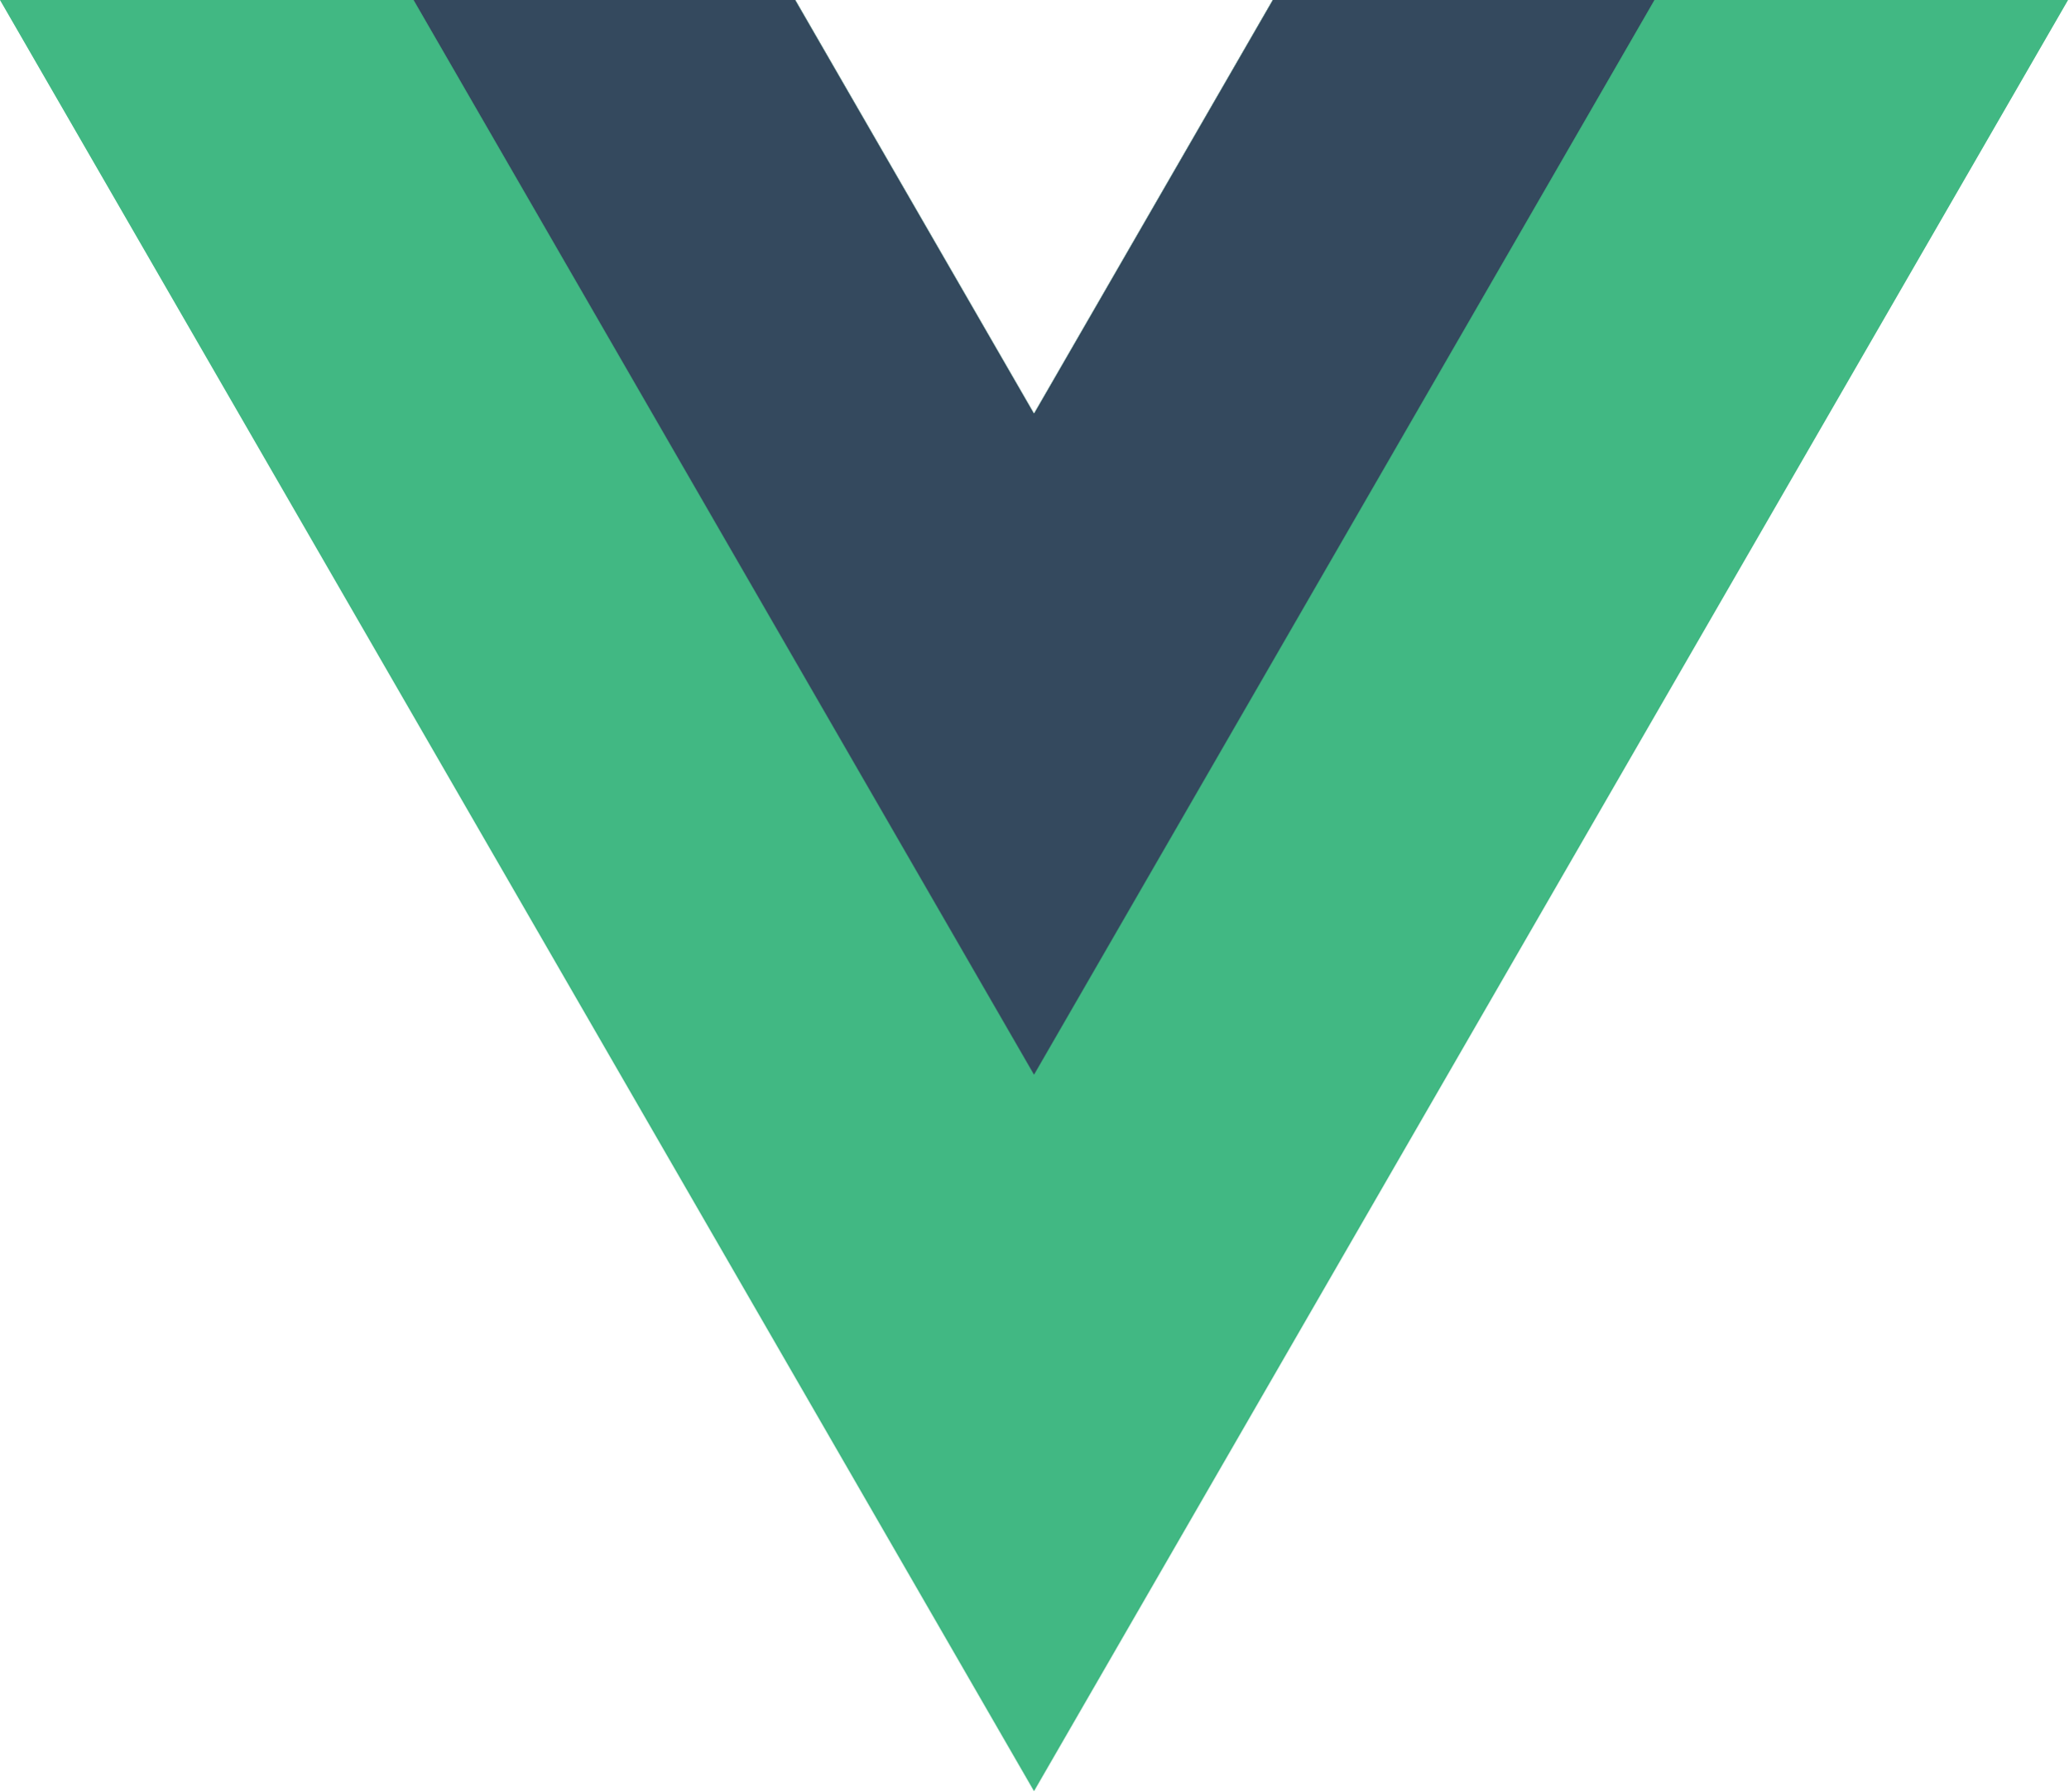
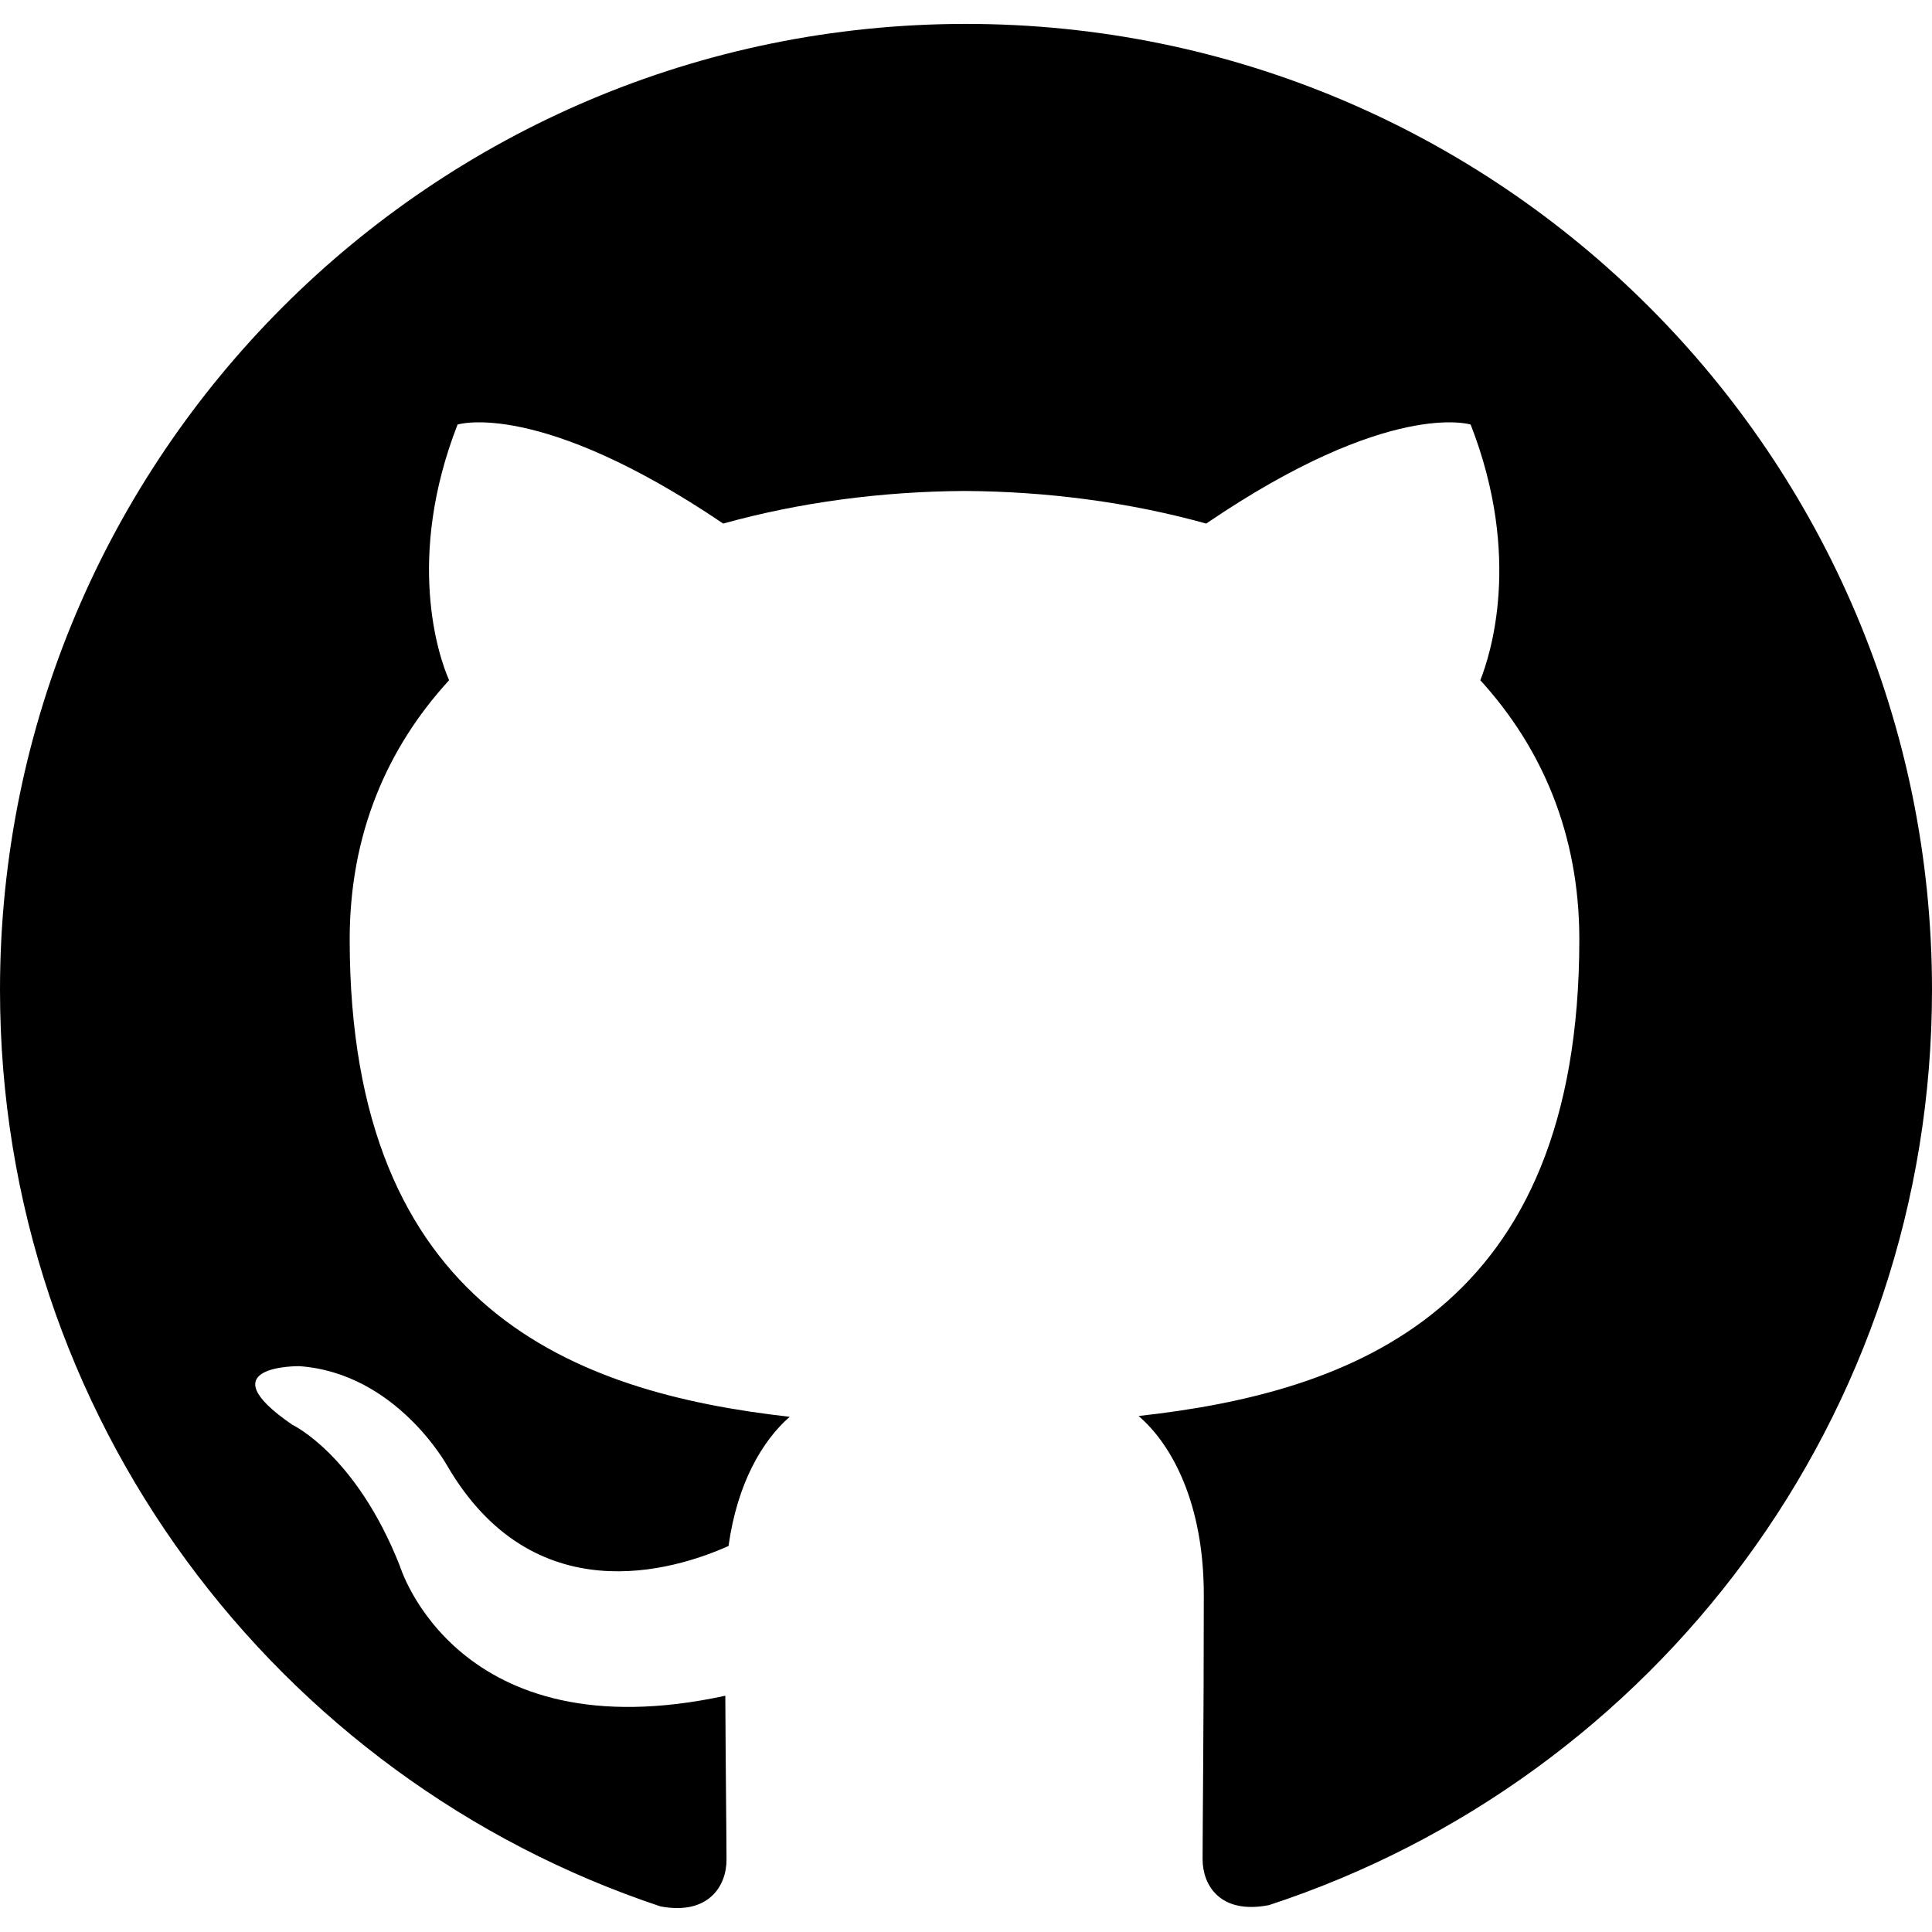
- <svg xmlns="http://www.w3.org/2000/svg" viewBox="0 0 261.76 226.69">
-   <path d="M161.096.001l-30.225 52.351L100.647.001H-.005l130.877 226.688L261.749.001z" fill="#41b883" />
-   <path d="M161.096.001l-30.225 52.351L100.647.001H52.346l78.526 136.01L209.398.001z" fill="#34495e" />
+ <svg xmlns="http://www.w3.org/2000/svg" role="img" viewBox="0 0 24 24">
+   <path d="M12 .297c-6.63 0-12 5.373-12 12 0 5.303 3.438 9.8 8.205 11.385.6.113.82-.258.82-.577 0-.285-.01-1.04-.015-2.04-3.338.724-4.042-1.61-4.042-1.61C4.422 18.07 3.633 17.7 3.633 17.7c-1.087-.744.084-.729.084-.729 1.205.084 1.838 1.236 1.838 1.236 1.07 1.835 2.809 1.305 3.495.998.108-.776.417-1.305.76-1.605-2.665-.3-5.466-1.332-5.466-5.93 0-1.31.465-2.38 1.235-3.22-.135-.303-.54-1.523.105-3.176 0 0 1.005-.322 3.3 1.23.96-.267 1.98-.399 3-.405 1.02.006 2.04.138 3 .405 2.28-1.552 3.285-1.23 3.285-1.23.645 1.653.24 2.873.12 3.176.765.84 1.23 1.91 1.23 3.22 0 4.61-2.805 5.625-5.475 5.92.42.36.81 1.096.81 2.22 0 1.606-.015 2.896-.015 3.286 0 .315.21.69.825.57C20.565 22.092 24 17.592 24 12.297c0-6.627-5.373-12-12-12" />
</svg>
